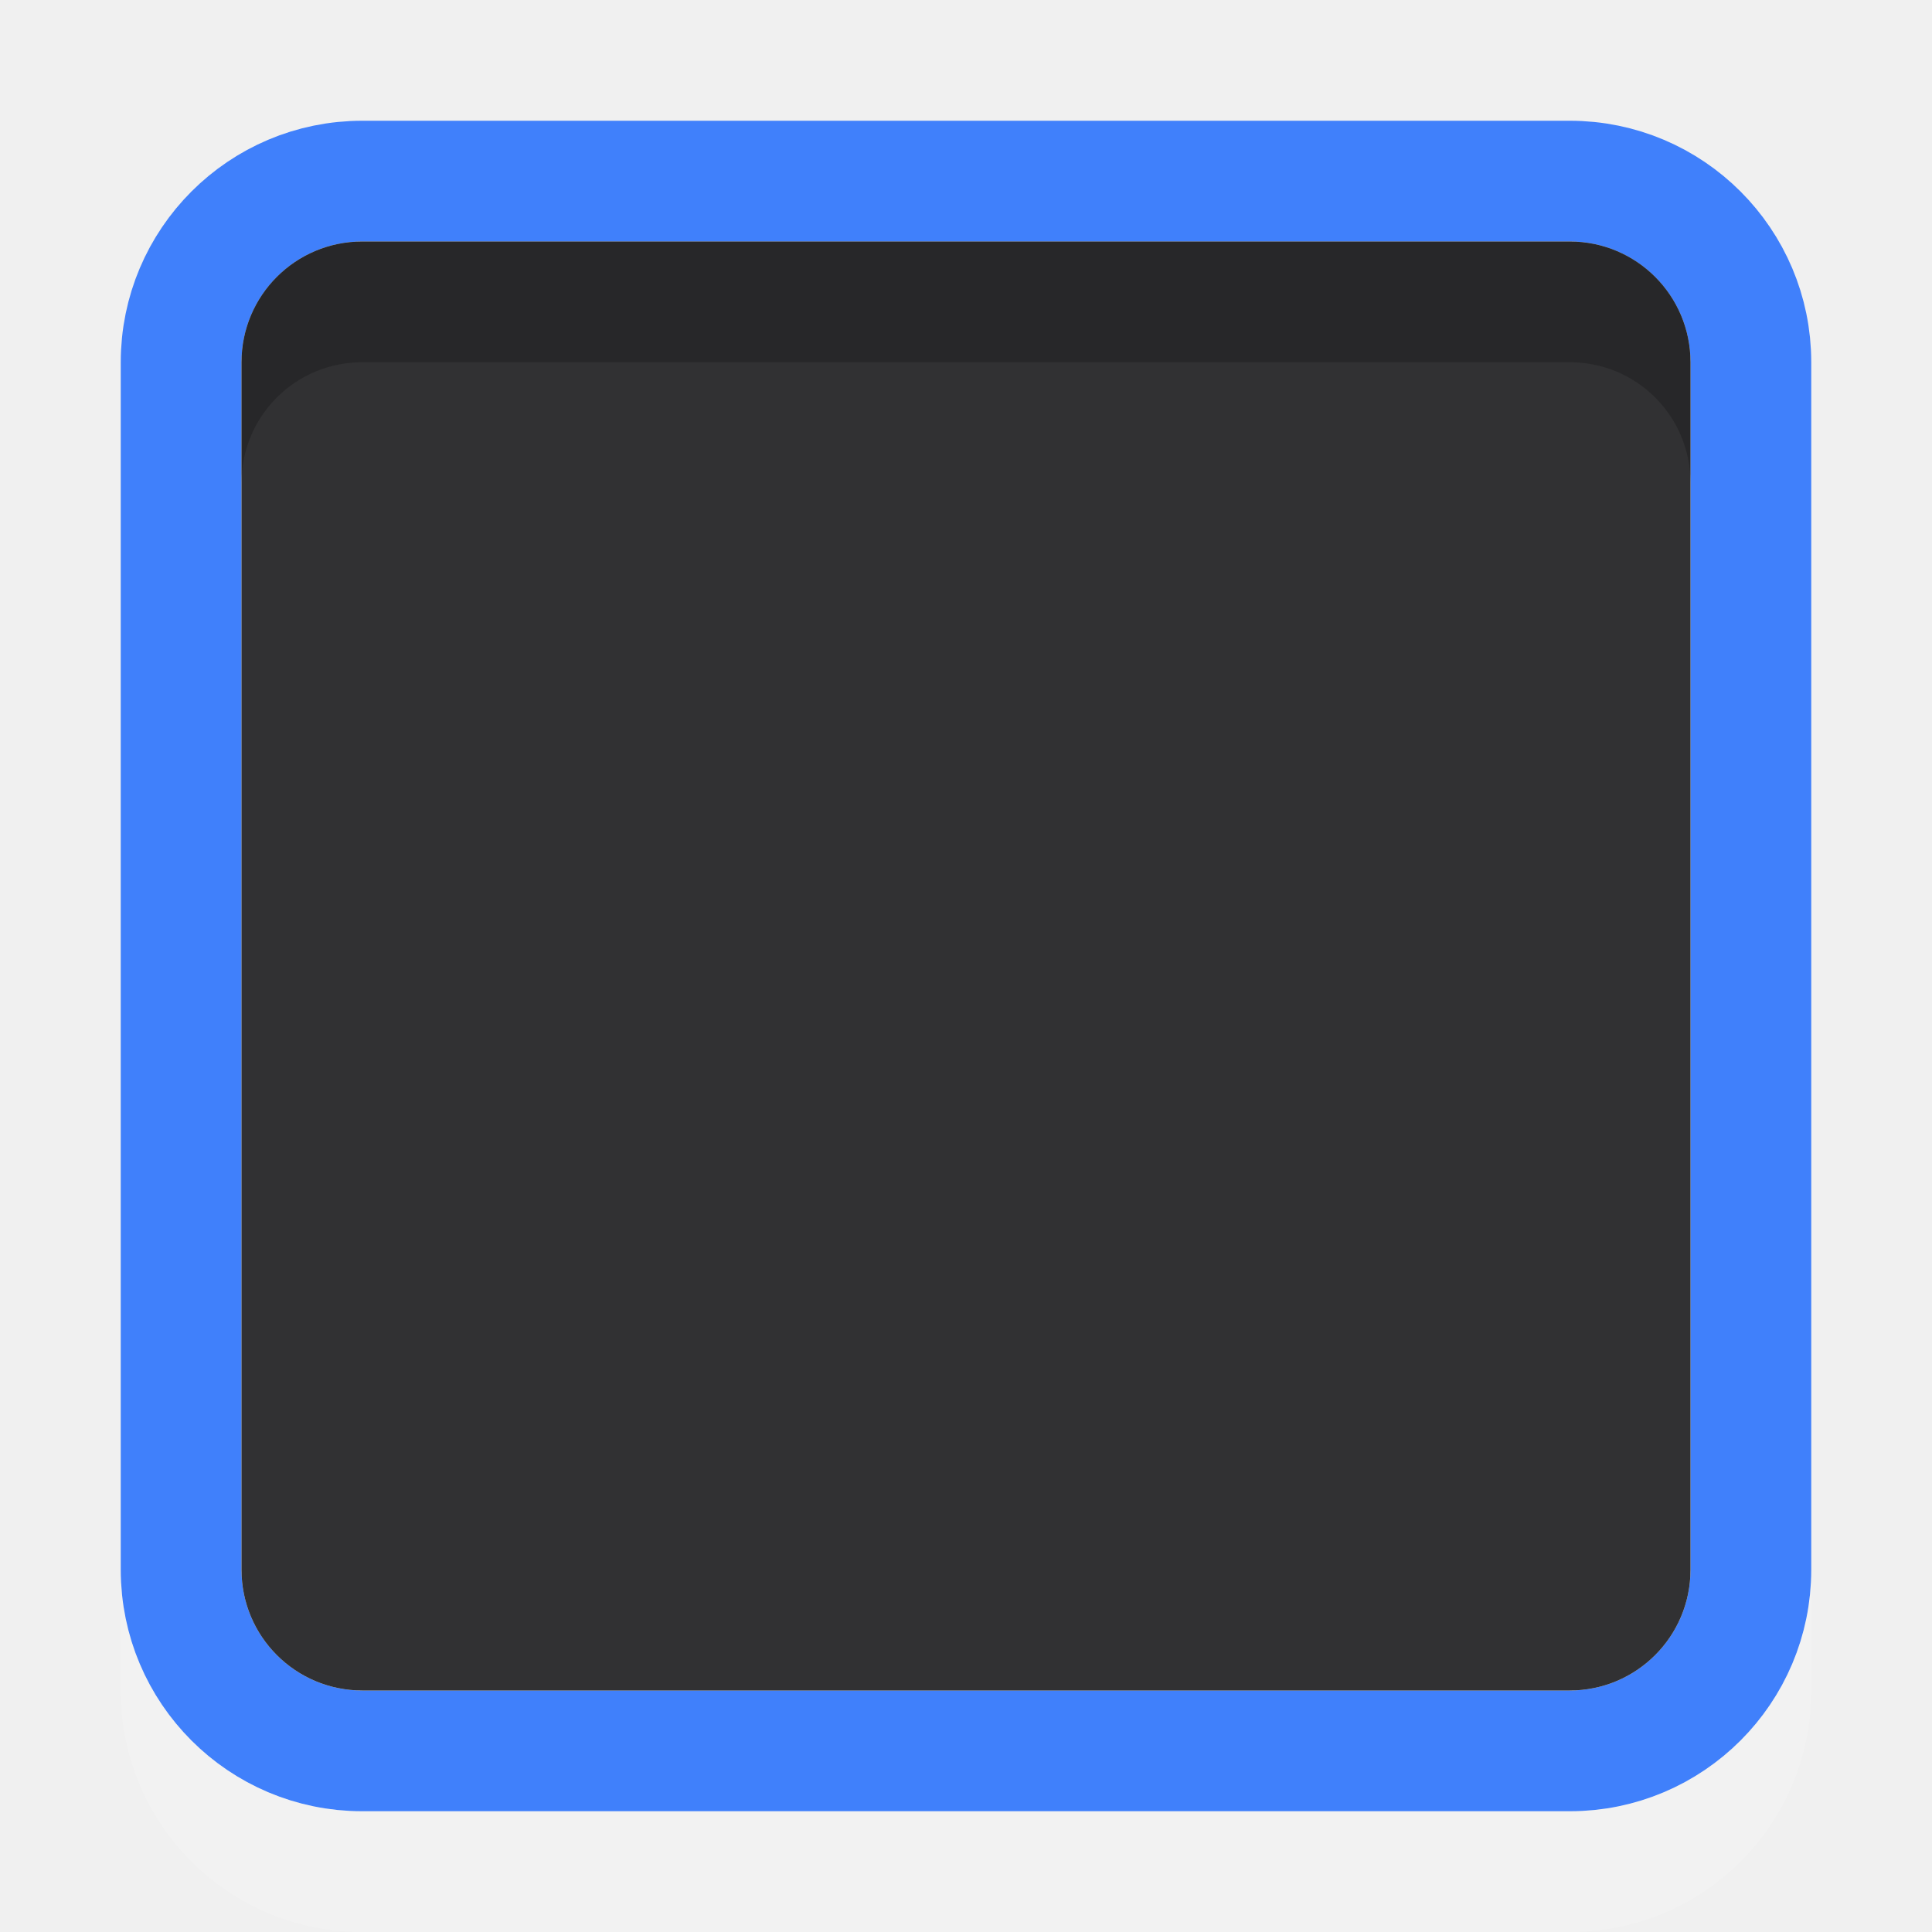
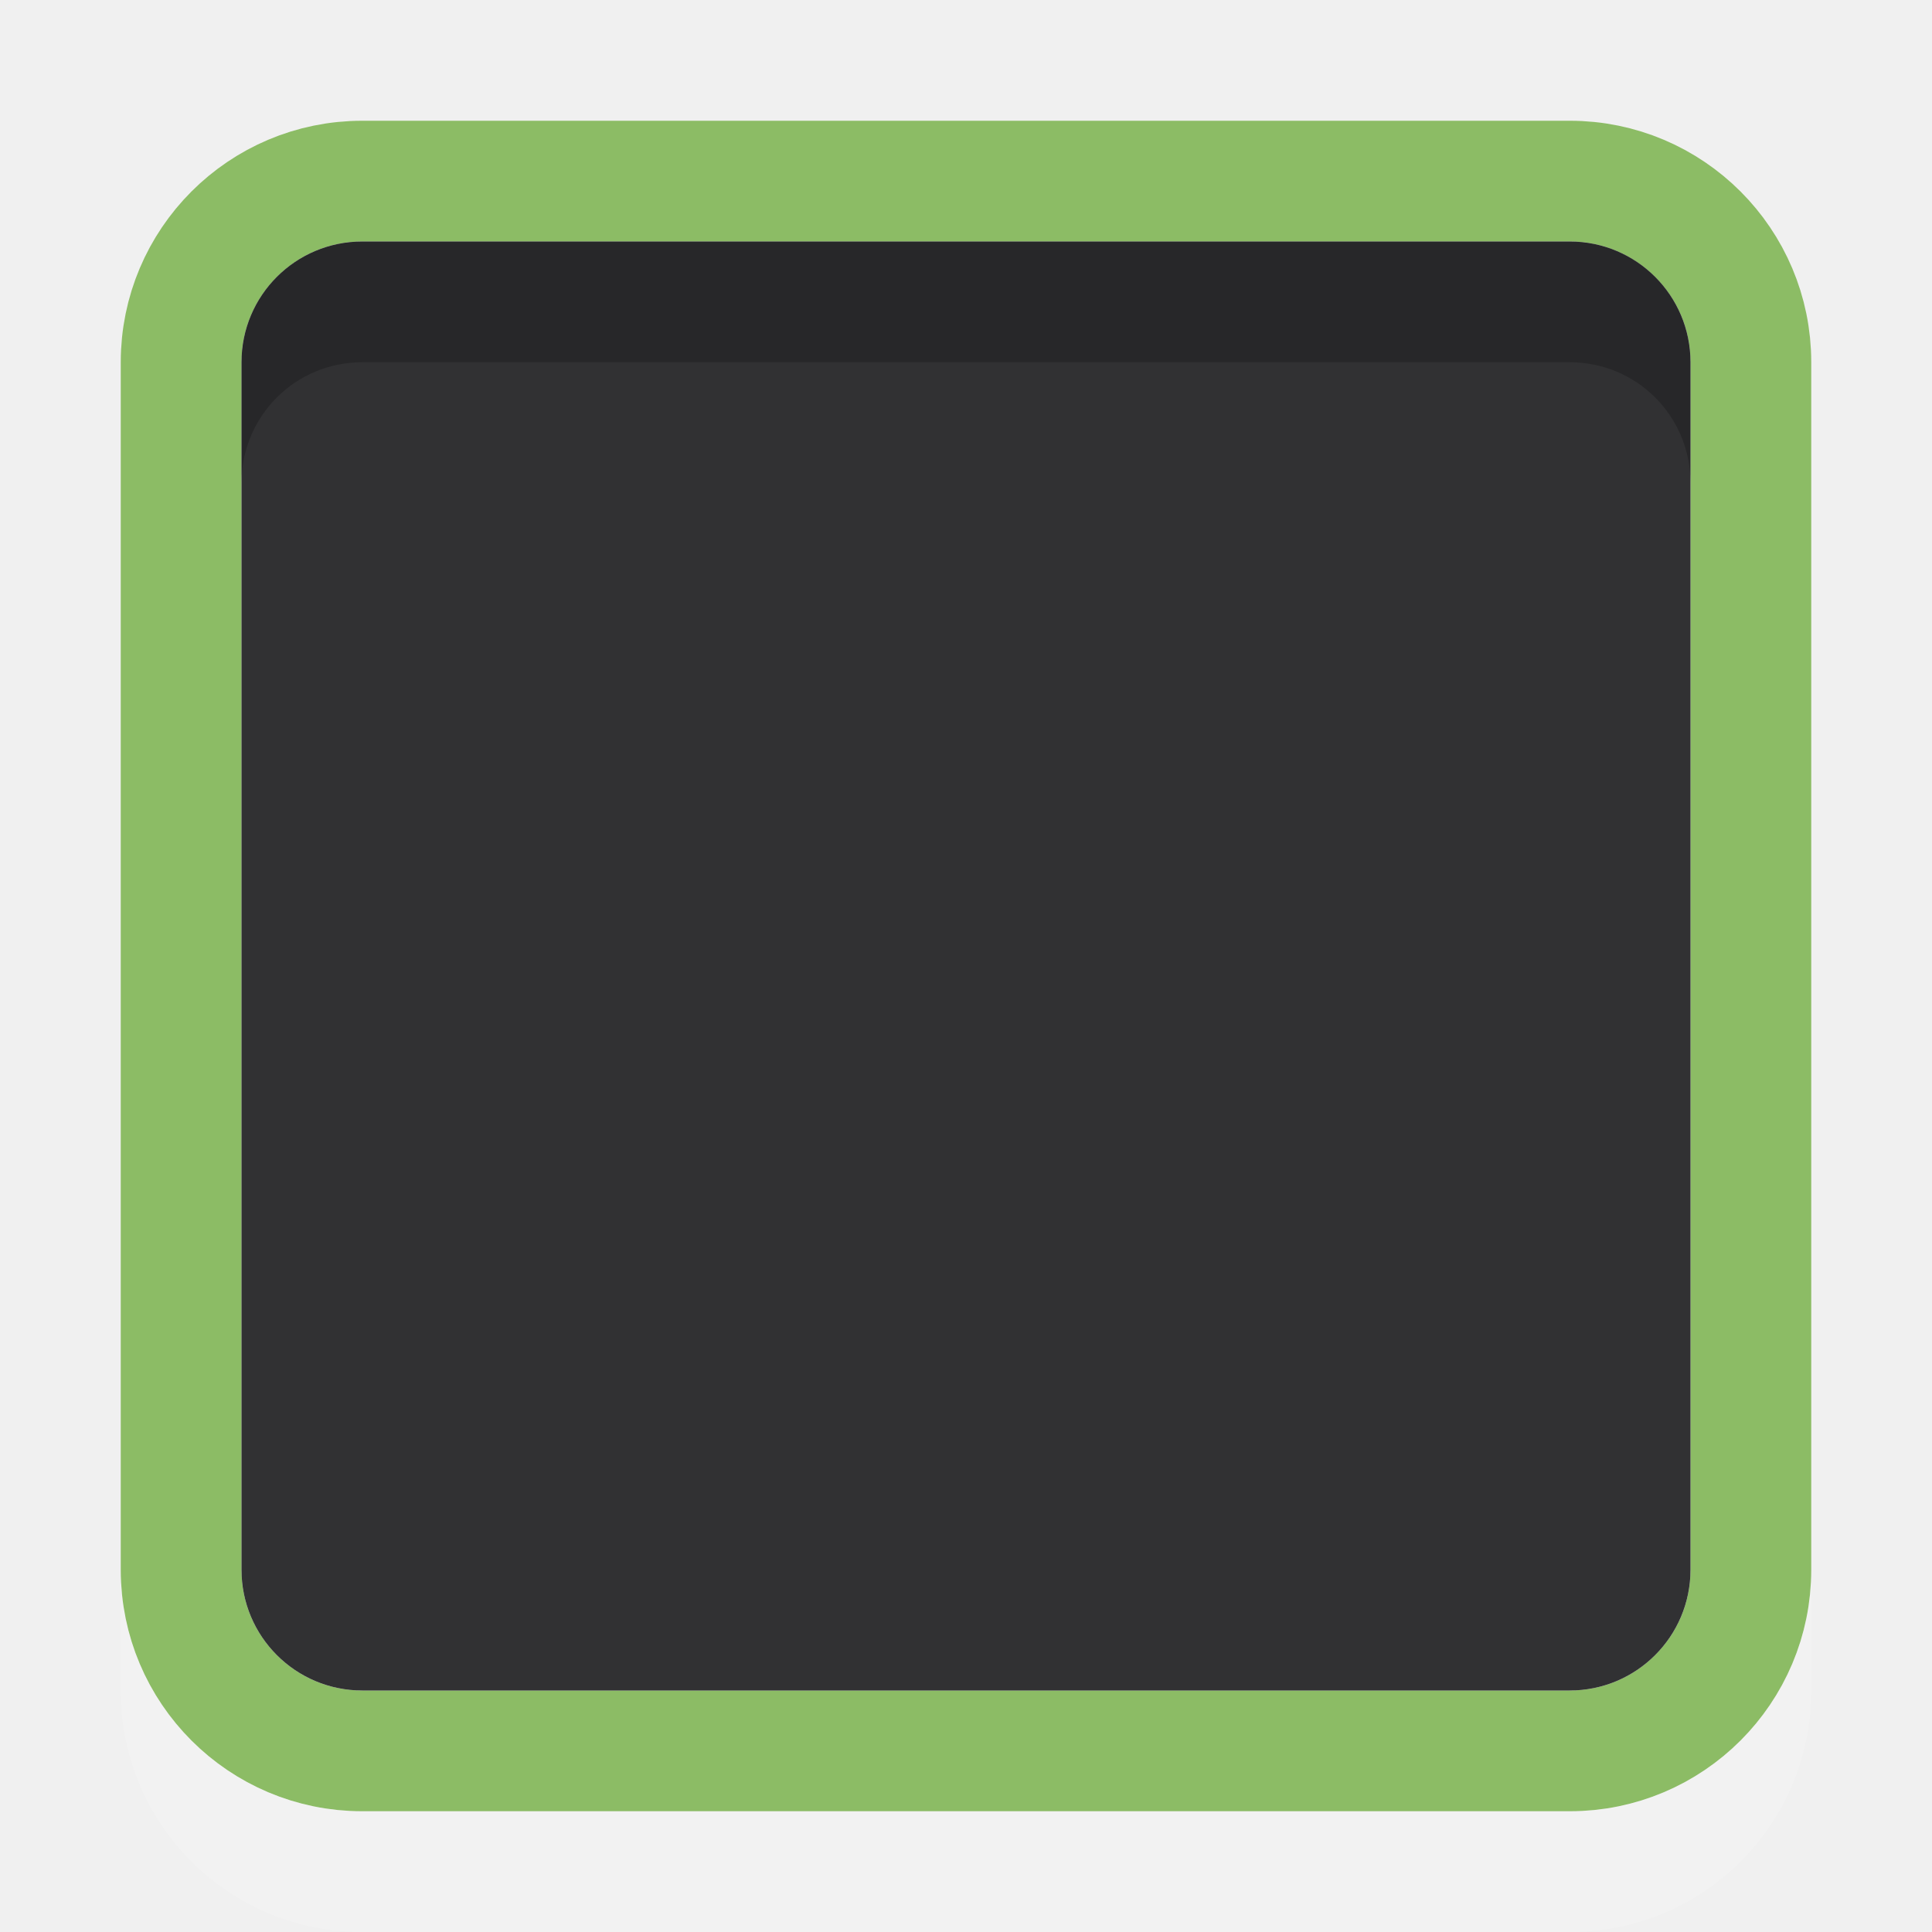
<svg xmlns="http://www.w3.org/2000/svg" version="1.1" width="16" height="16" id="svg2">
  <defs id="defs4" />
  <g transform="translate(0,-1036.362)" id="layer1">
-     <rect width="13" height="13" rx="1.5" ry="1.5" x="1.5" y="1037.862" id="rect17861" style="color:#000000;fill:none;stroke:#4080fb;stroke-width:1;stroke-miterlimit:4;stroke-opacity:1;stroke-dasharray:none;marker:none;visibility:visible;display:inline;overflow:visible;enable-background:accumulate" />
+     <rect width="13" height="13" rx="1.5" ry="1.5" x="1.5" y="1037.862" id="rect17861" style="color:#000000;fill:none;stroke:#8cbc65;stroke-width:1;stroke-miterlimit:4;stroke-opacity:1;stroke-dasharray:none;marker:none;visibility:visible;display:inline;overflow:visible;enable-background:accumulate" />
    <rect width="12" height="12" rx="1" ry="1" x="2" y="2" transform="translate(0,1036.362)" id="rect3842" style="fill:#313133;fill-opacity:1;stroke:none" />
    <path d="m 3,1038.362 c -0.554,0 -1,0.446 -1,1 l 0,1 c 0,-0.554 0.446,-1 1,-1 l 10,0 c 0.554,0 1,0.446 1,1 l 0,-1 c 0,-0.554 -0.446,-1 -1,-1 l -10,0 z" id="rect3769" style="opacity:0.2;fill:#000000;fill-opacity:1;stroke:#000000;stroke-width:0;stroke-miterlimit:4;stroke-opacity:1;stroke-dasharray:none" />
    <path d="m 1,1049.362 0,1 c 0,1.108 0.892,2 2,2 l 10,0 c 1.108,0 2,-0.892 2,-2 l 0,-1 c 0,1.108 -0.892,2 -2,2 l -10,0 c -1.108,0 -2,-0.892 -2,-2 z" id="rect3803" style="opacity:0.15;fill:#ffffff;fill-opacity:1;stroke:#000000;stroke-width:0;stroke-miterlimit:4;stroke-opacity:1;stroke-dasharray:none" />
    <rect width="12" height="12" rx="1" ry="1" x="2" y="2" transform="translate(0,1036.362)" id="rect3840" style="fill:none;stroke:none" />
  </g>
</svg>
